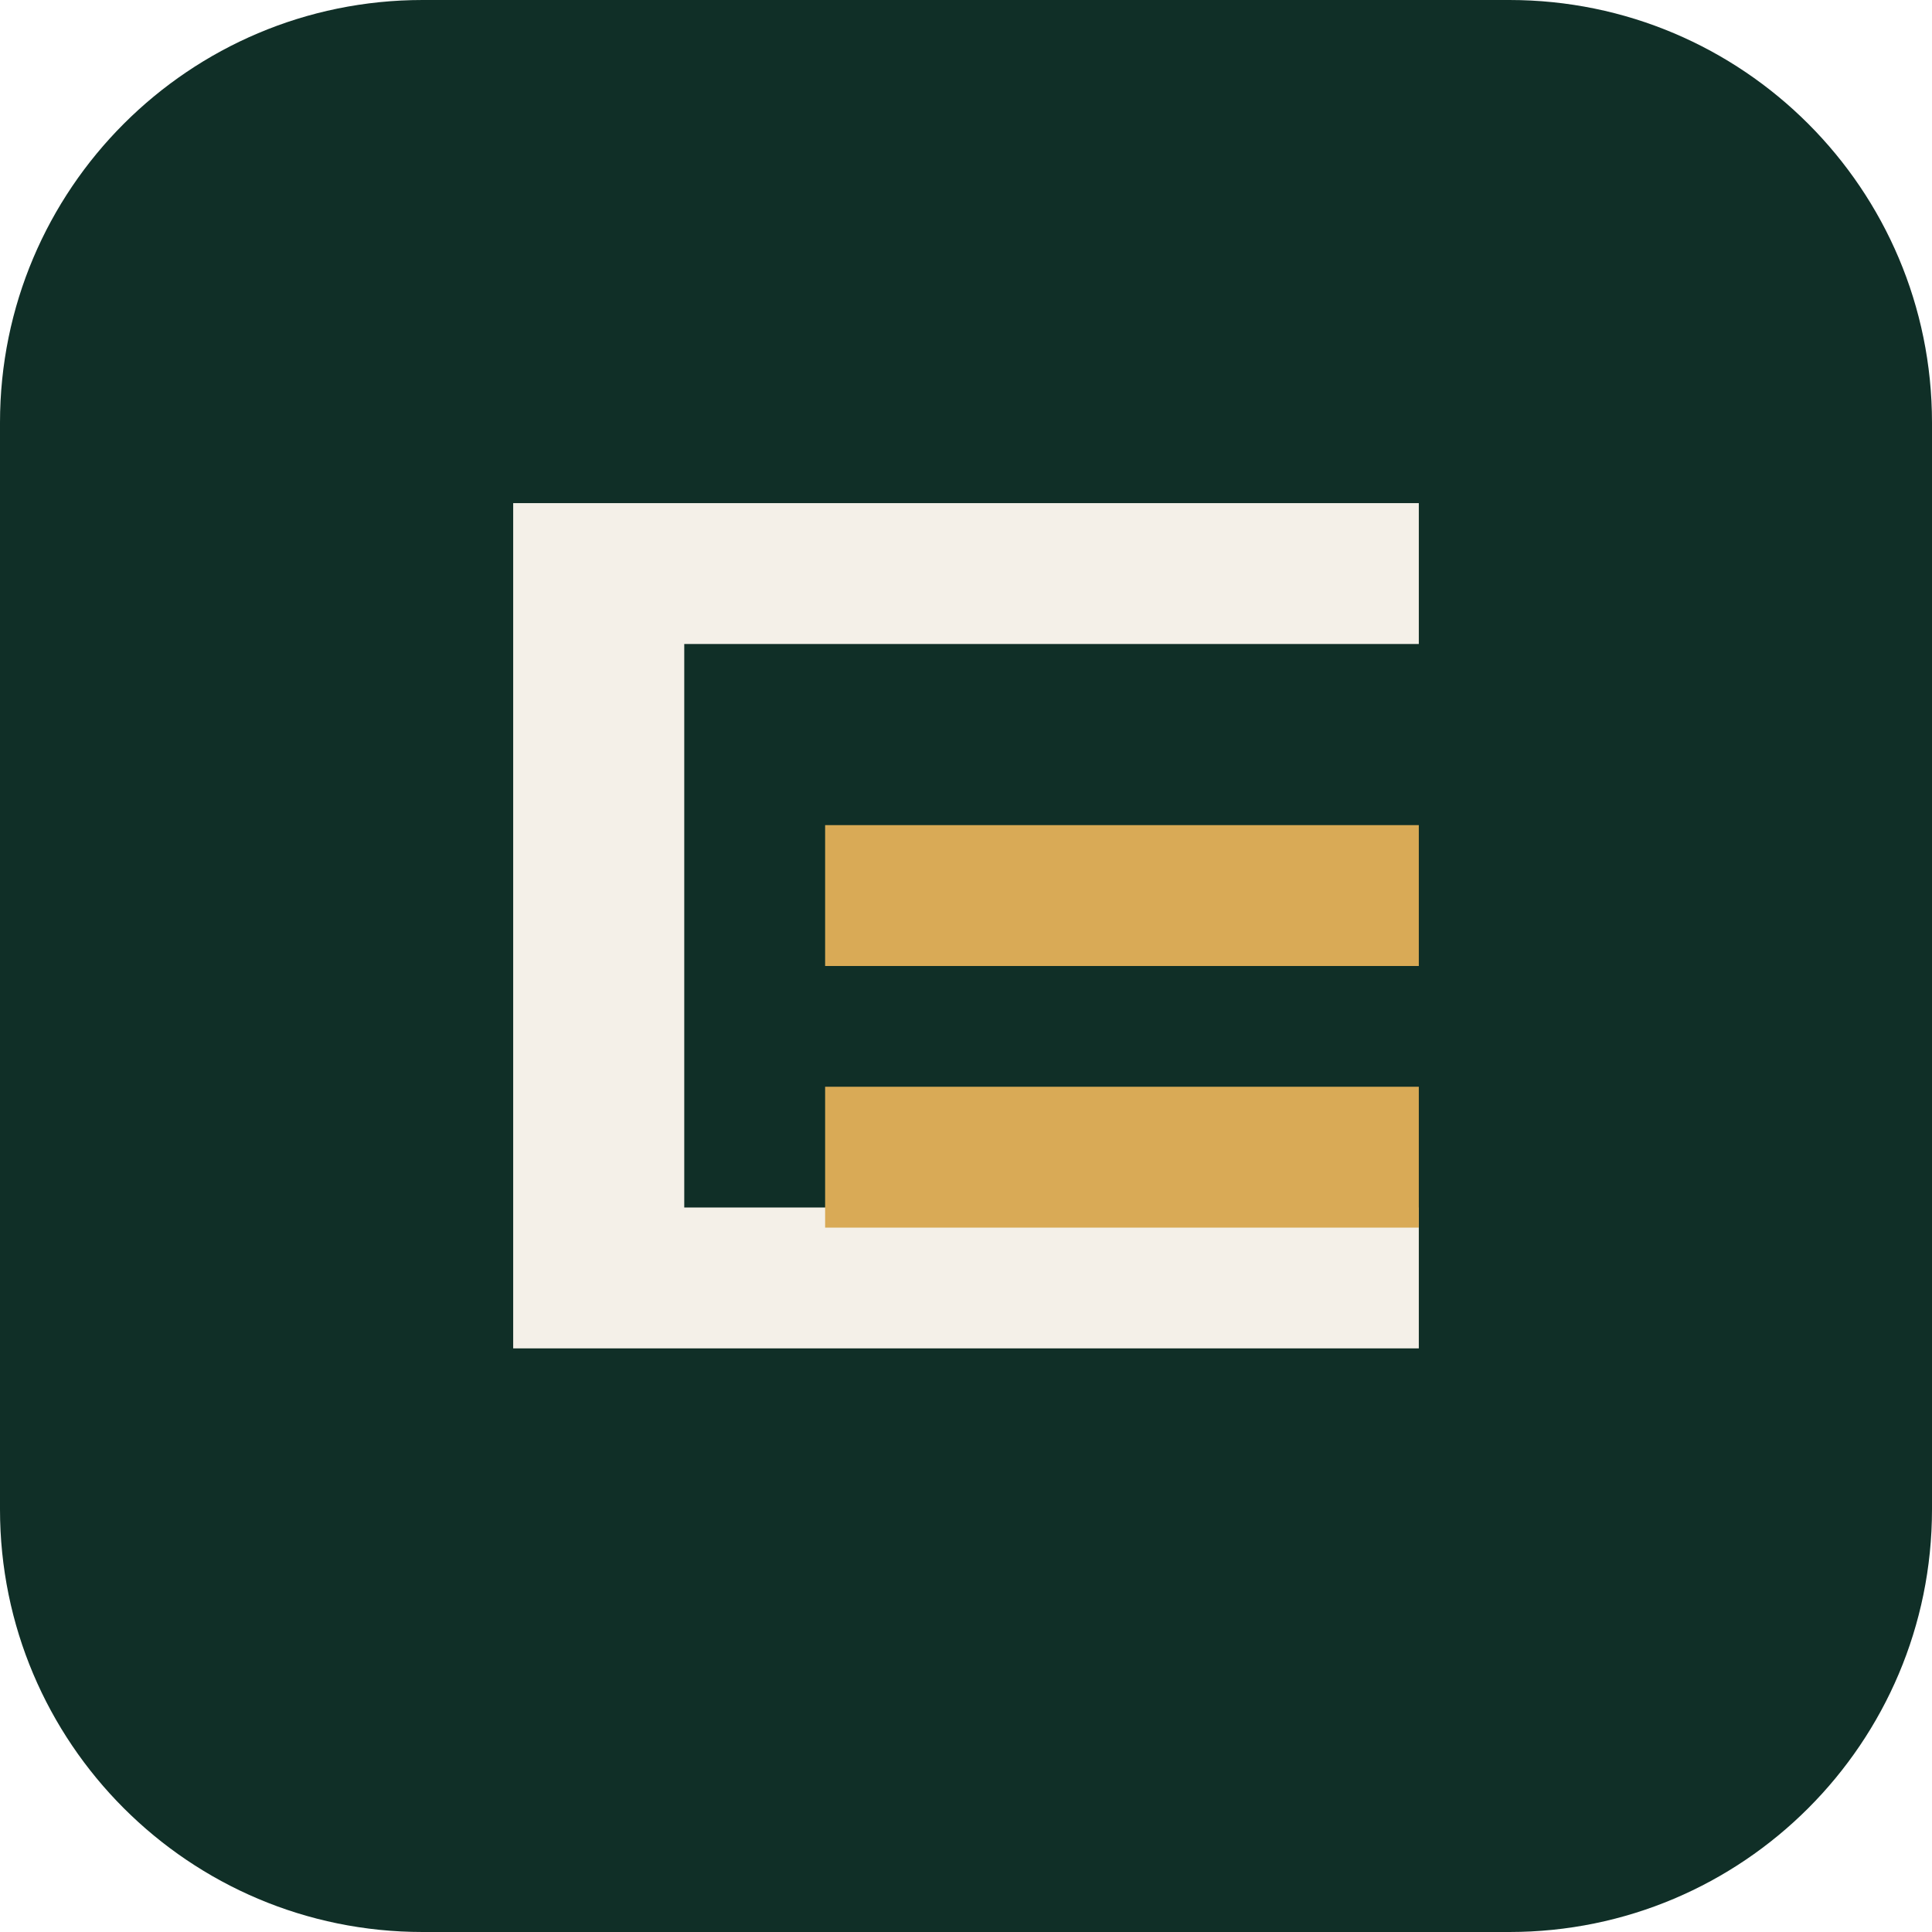
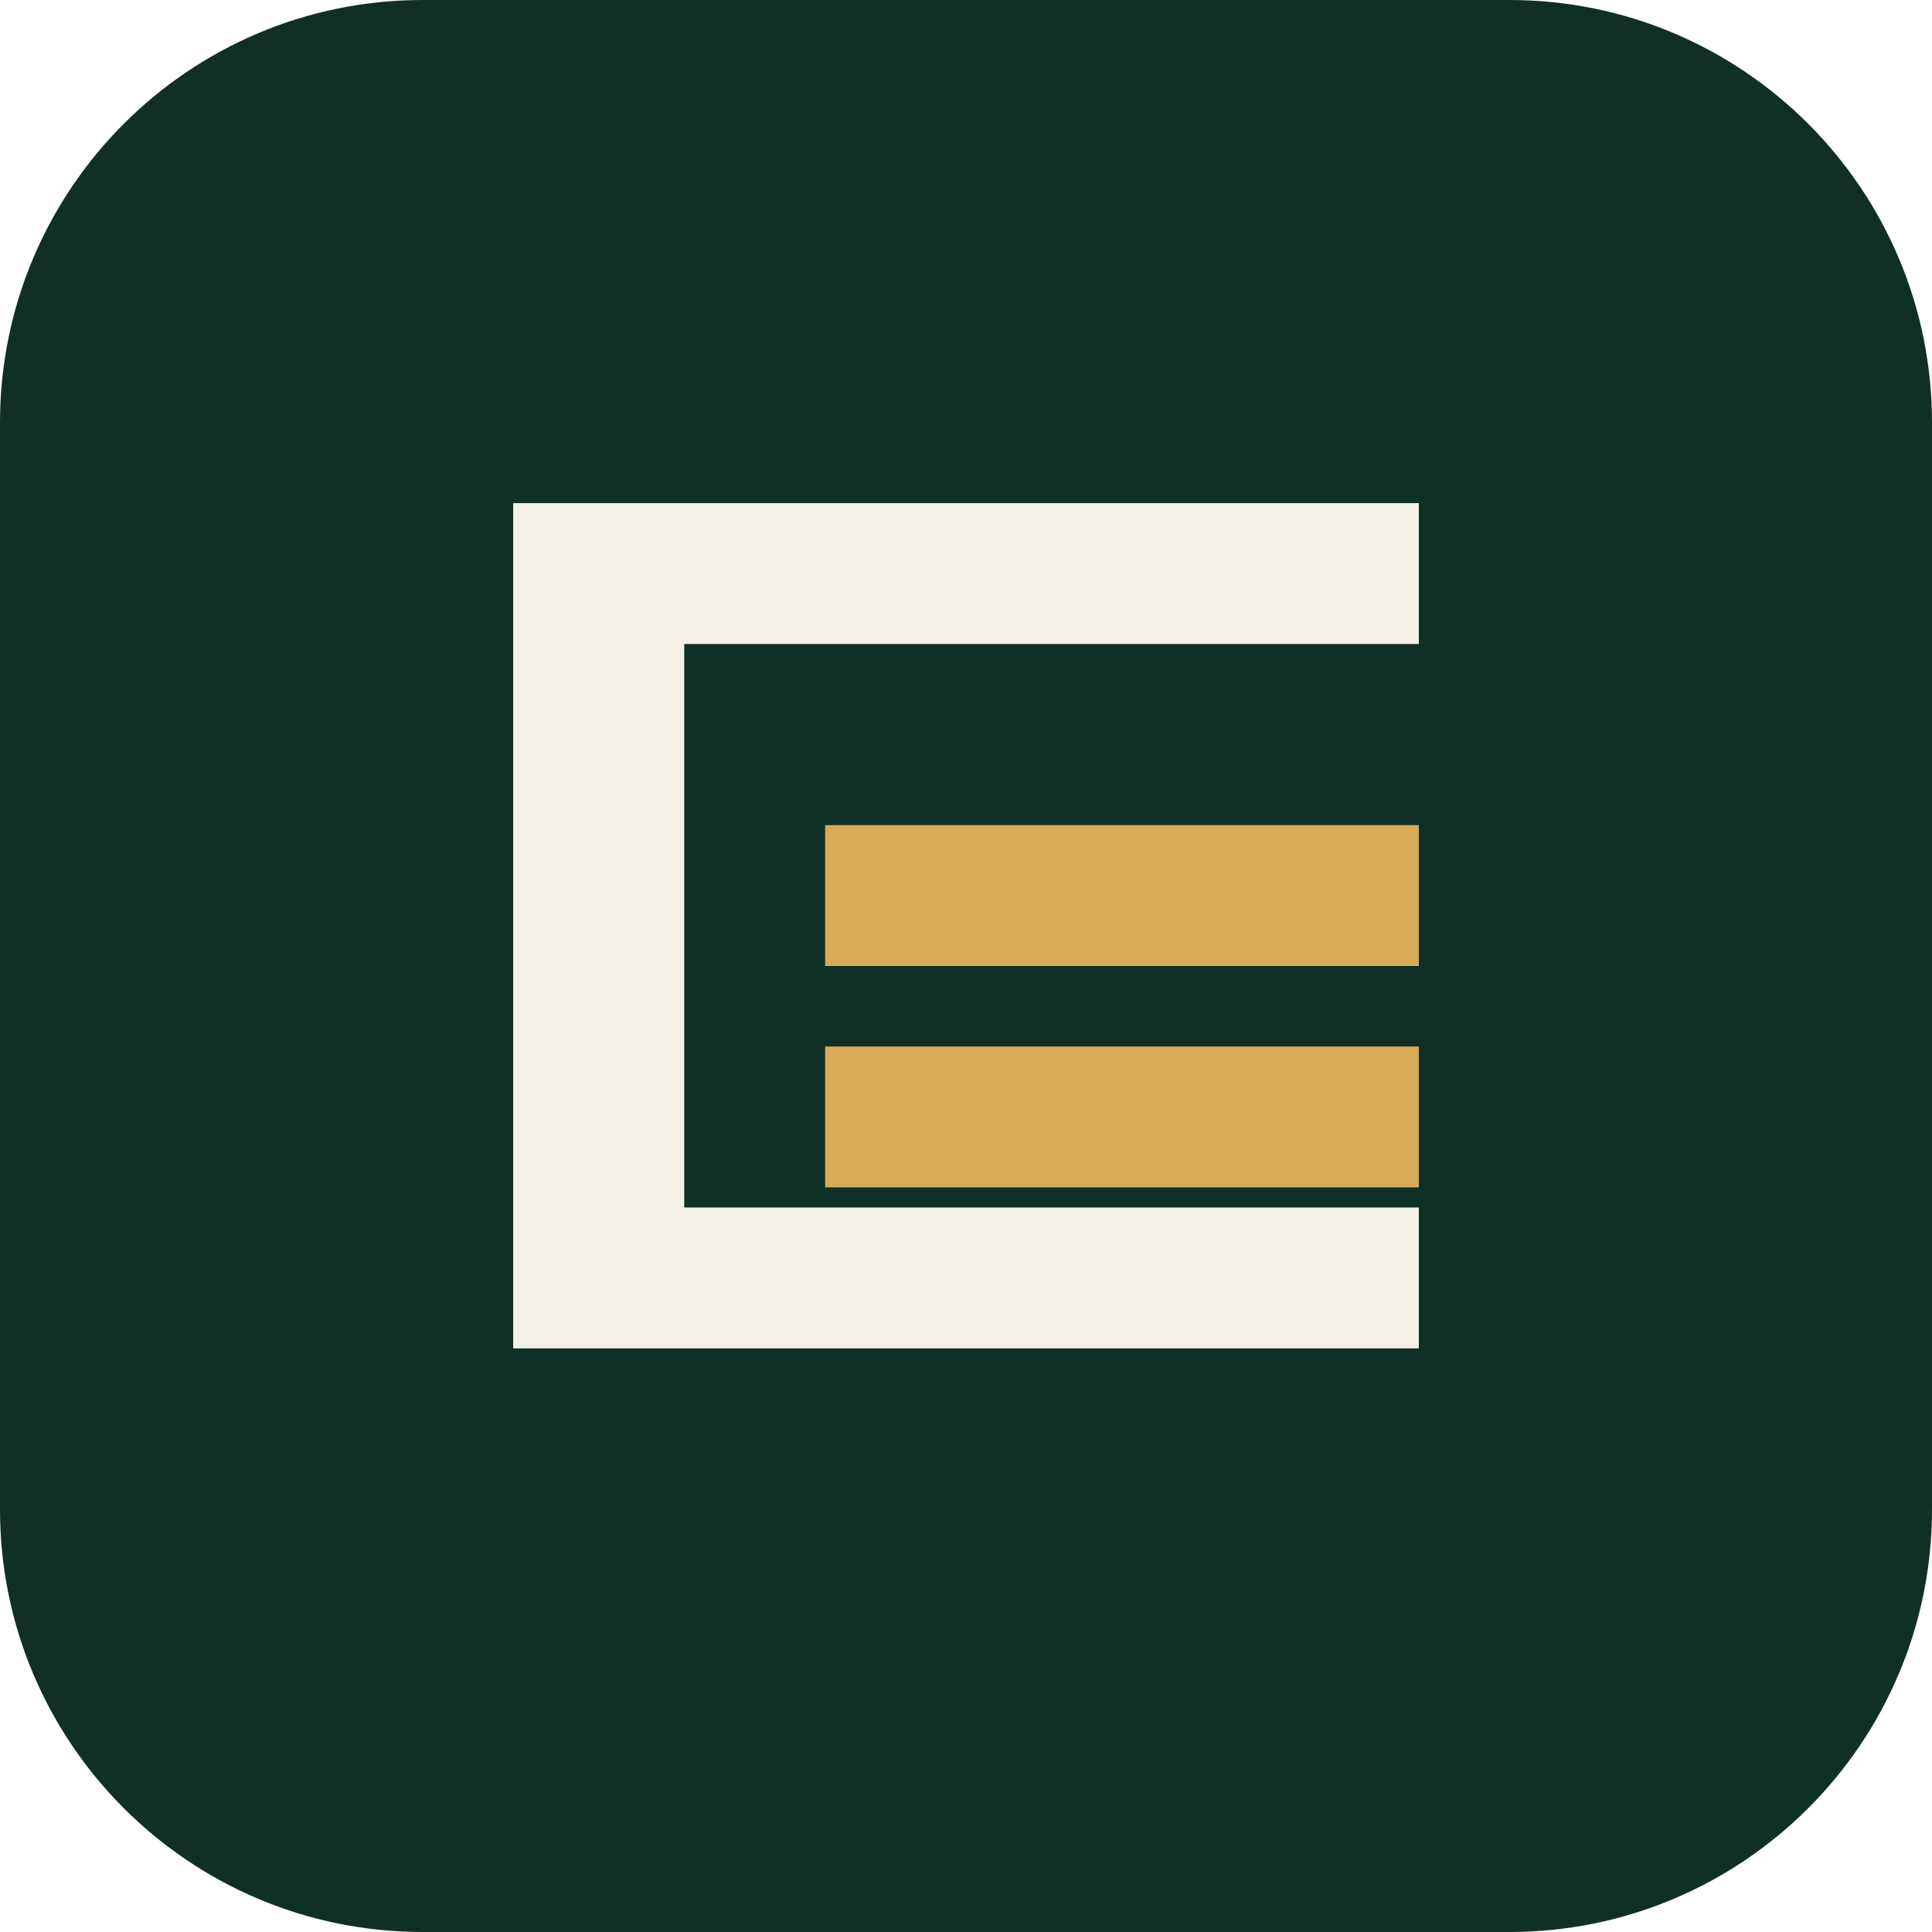
<svg xmlns="http://www.w3.org/2000/svg" width="192" height="192" viewBox="0 0 192 192">
  <rect width="192" height="192" rx="42" fill="#102f27" />
  <path d="M51 50h90v14H68v56h73v14H51z" fill="#f4f0e8" />
-   <path d="M82 82h59v14H82zm0 26h59v14H82z" fill="#d9aa56" />
+   <path d="M82 82h59v14H82zm0 22h59v14H82z" fill="#d9aa56" />
</svg>
